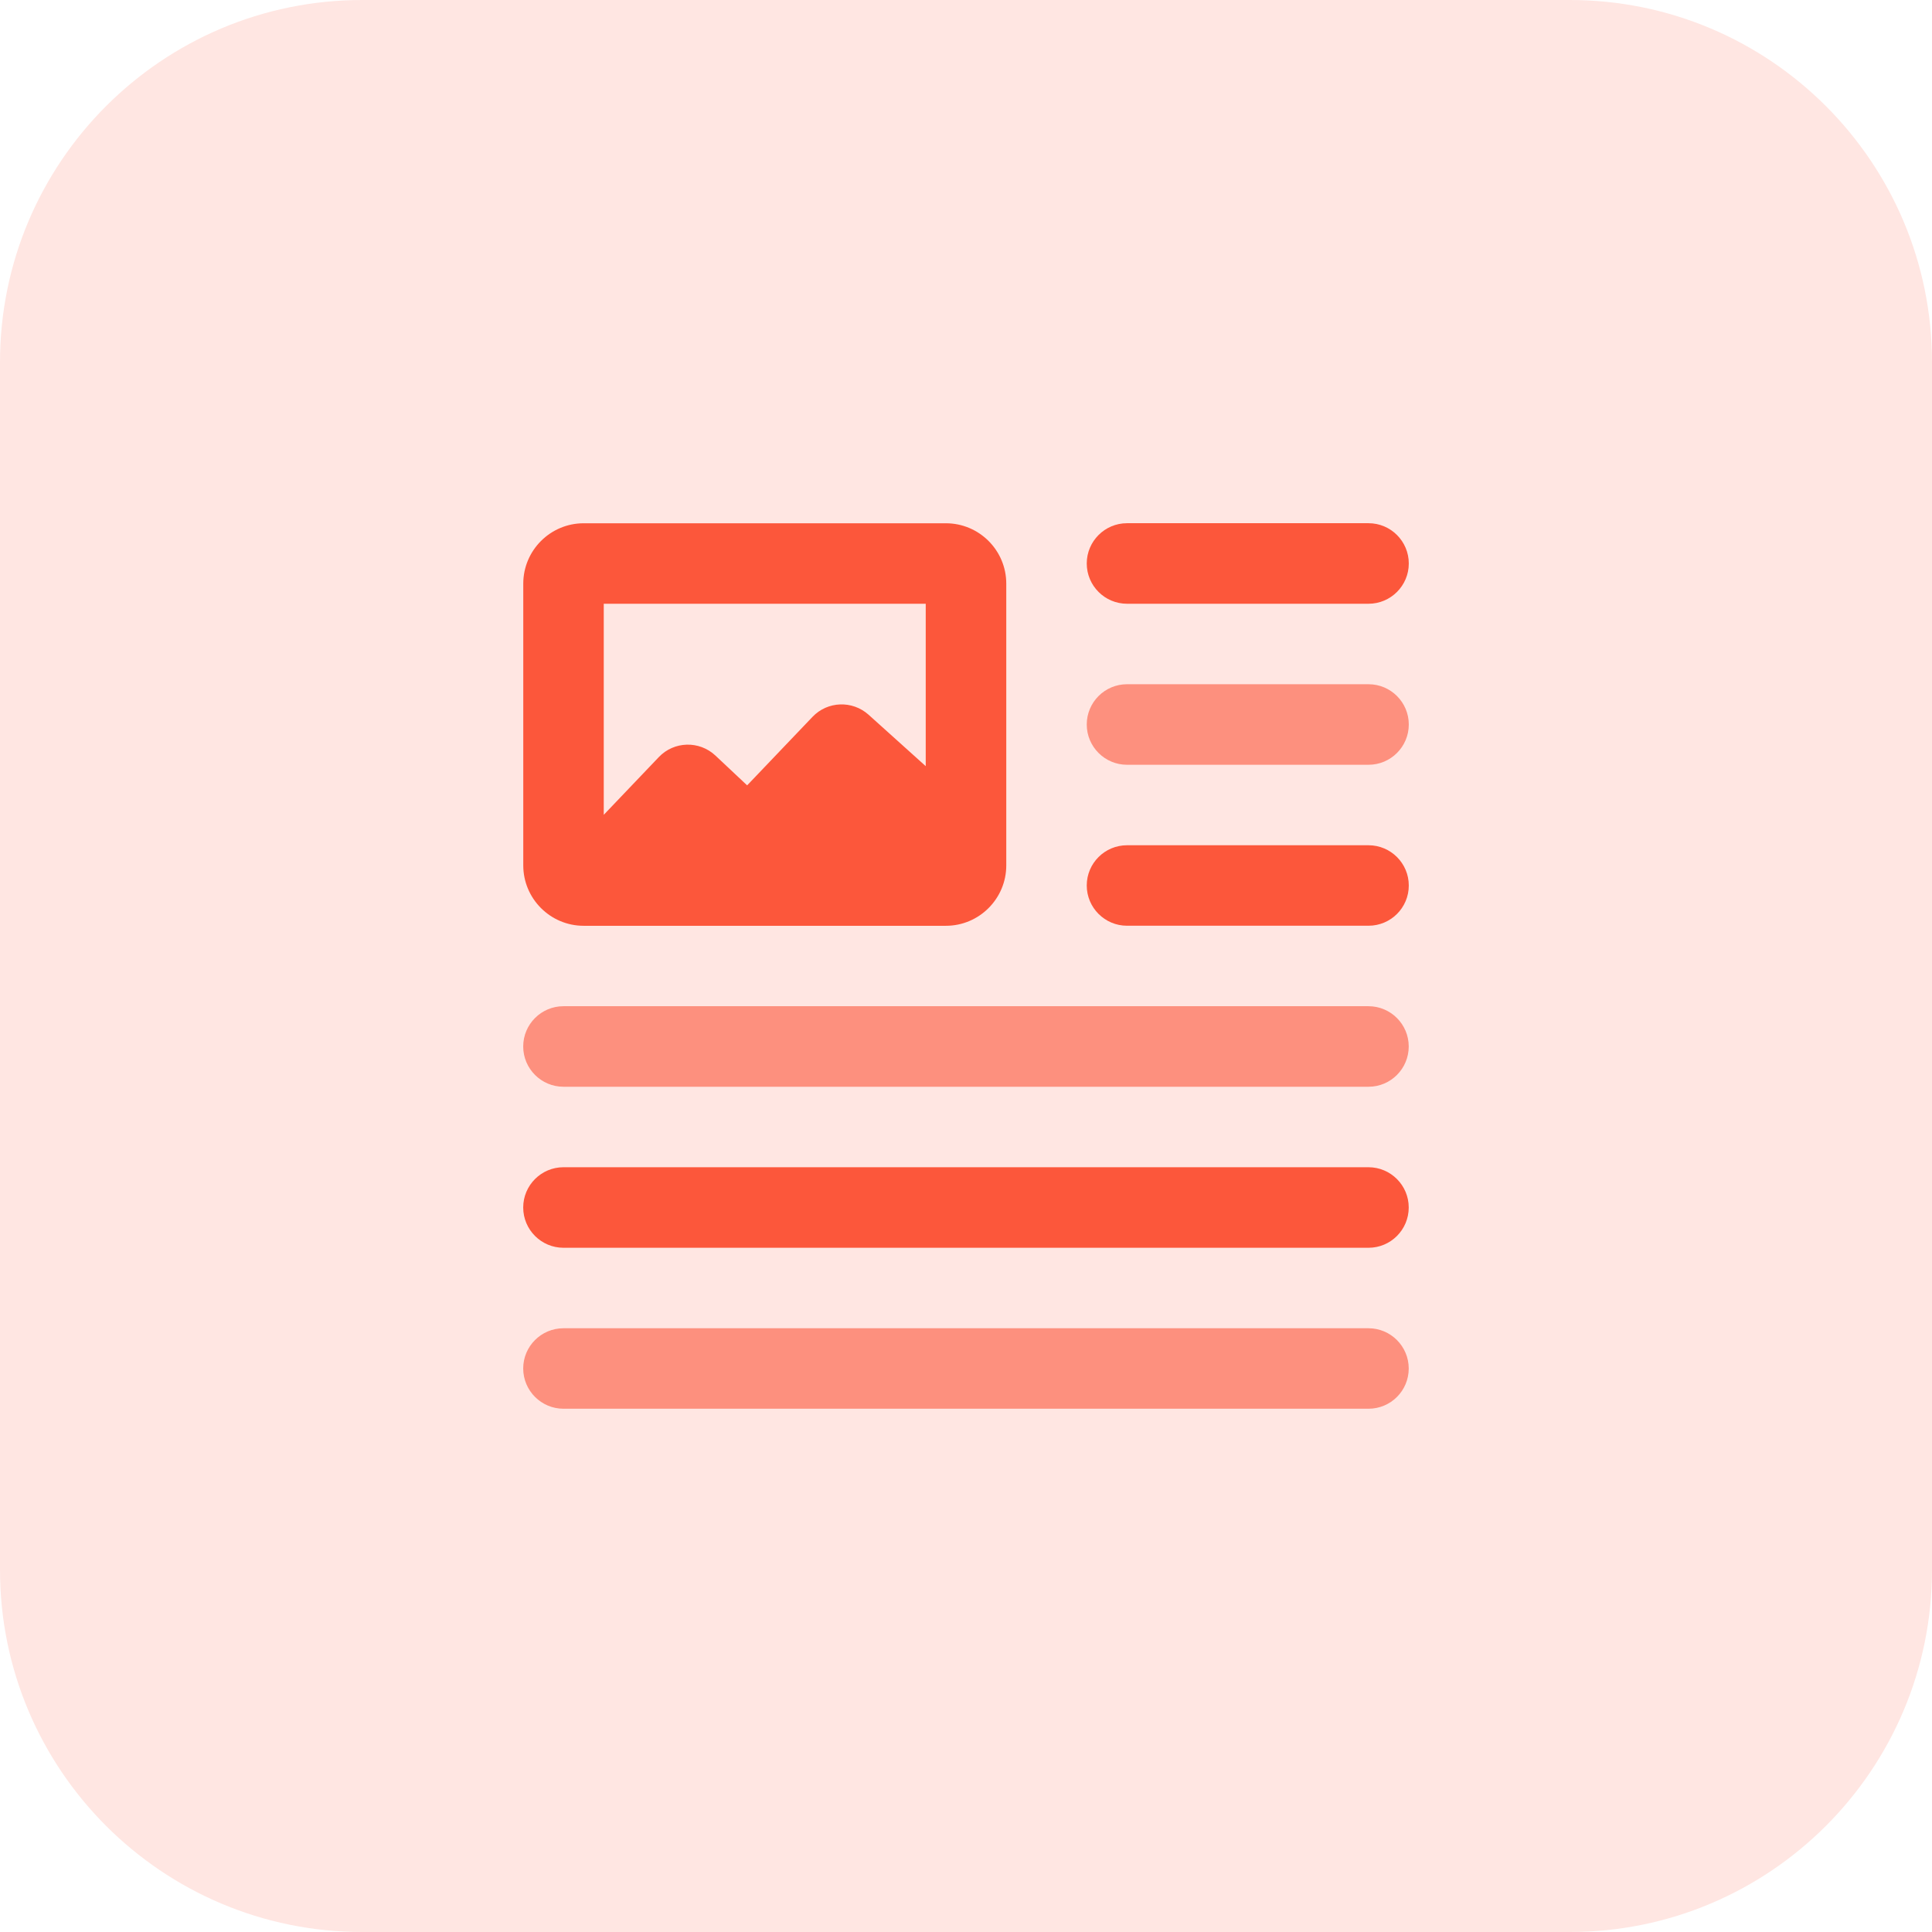
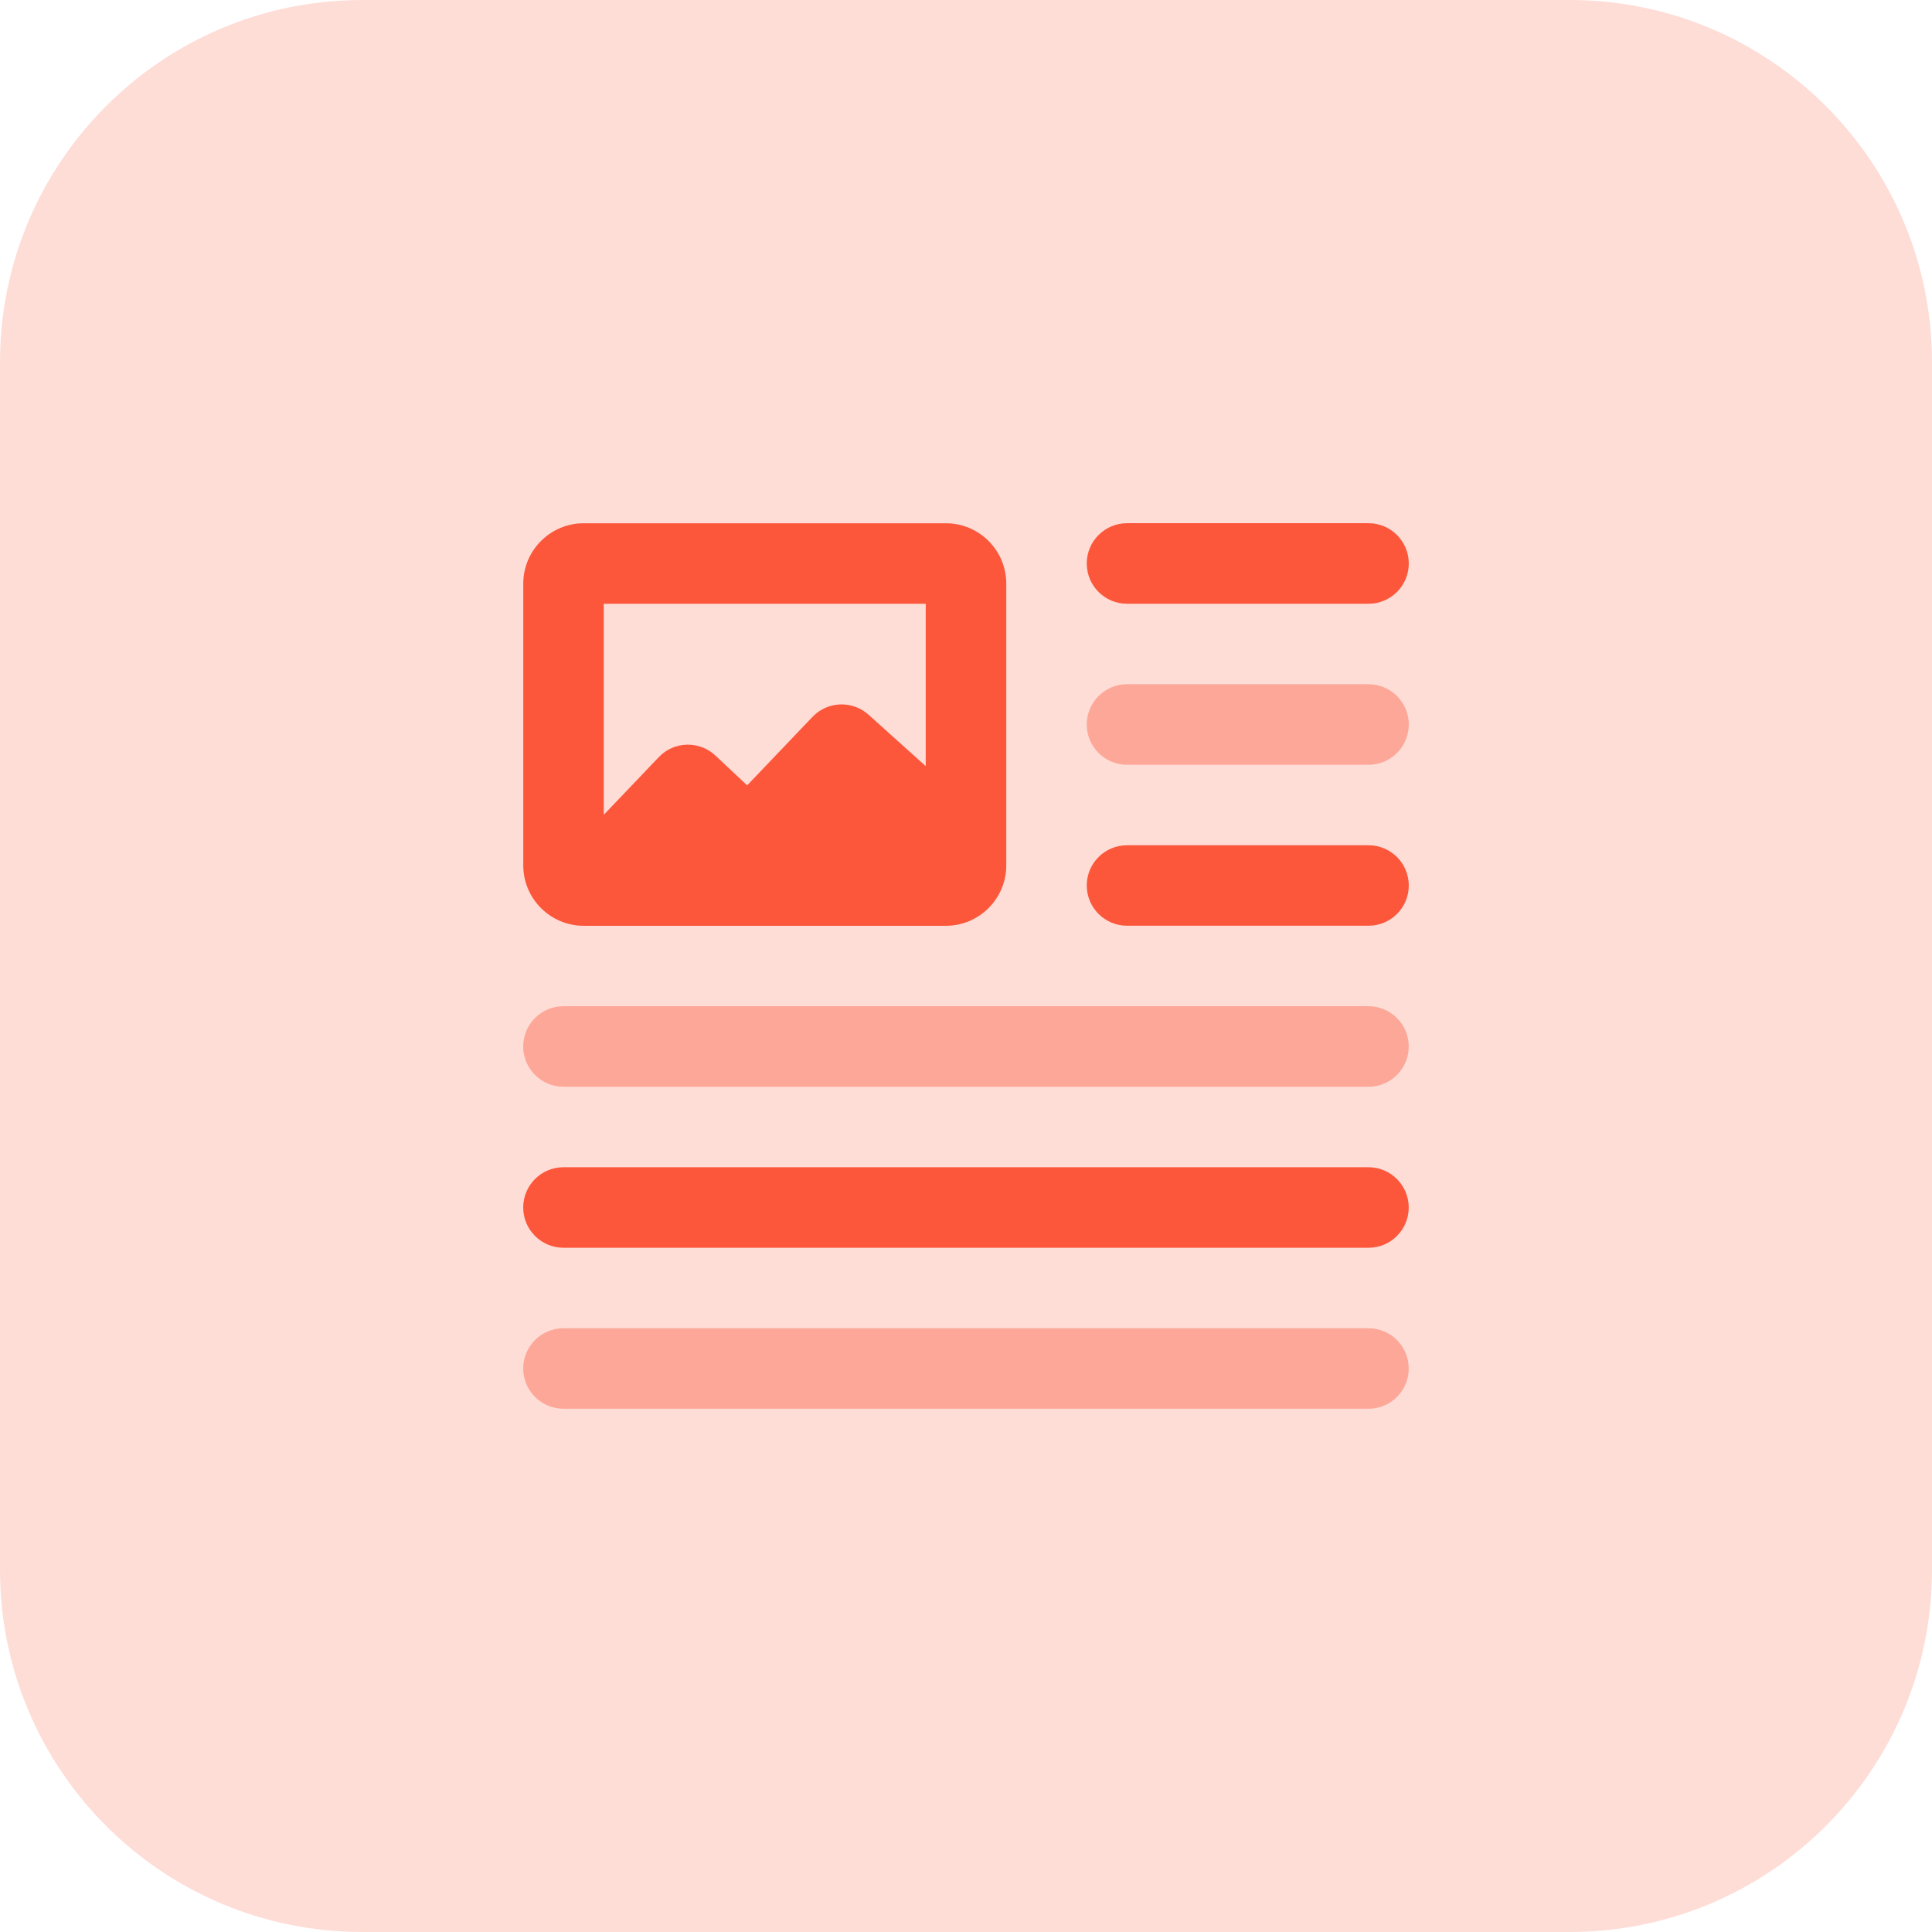
<svg xmlns="http://www.w3.org/2000/svg" height="512pt" viewBox="0 0 512 512" width="512pt">
-   <path d="m416 512h-320c-53.023 0-96-42.977-96-96v-320c0-53.023 42.977-96 96-96h320c53.023 0 96 42.977 96 96v320c0 53.023-42.977 96-96 96zm0 0" fill="#ffe6e2" />
-   <path d="m362.672 202.672h-64c-5.887 0-10.672-4.785-10.672-10.672s4.785-10.672 10.672-10.672h64c5.887 0 10.672 4.785 10.672 10.672s-4.785 10.672-10.672 10.672zm0 0" fill="#fd907e" />
-   <path d="m362.672 160h-64c-5.887 0-10.672-4.785-10.672-10.672s4.785-10.672 10.672-10.672h64c5.887 0 10.672 4.785 10.672 10.672s-4.785 10.672-10.672 10.672zm0 0" fill="#fc573b" />
-   <path d="m362.672 245.328h-64c-5.887 0-10.672-4.785-10.672-10.672s4.785-10.656 10.672-10.656h64c5.887 0 10.672 4.785 10.672 10.672s-4.785 10.656-10.672 10.656zm0 0" fill="#fc573b" />
-   <path d="m362.672 288h-213.344c-5.887 0-10.672-4.785-10.672-10.672s4.785-10.672 10.672-10.672h213.328c5.887 0 10.672 4.785 10.672 10.672s-4.77 10.672-10.656 10.672zm0 0" fill="#fd907e" />
-   <path d="m362.672 330.672h-213.344c-5.887 0-10.672-4.785-10.672-10.672s4.785-10.672 10.672-10.672h213.328c5.887 0 10.672 4.785 10.672 10.672s-4.77 10.672-10.656 10.672zm0 0" fill="#fc573b" />
-   <path d="m362.672 373.328h-213.344c-5.887 0-10.672-4.785-10.672-10.672s4.785-10.656 10.672-10.656h213.328c5.887 0 10.672 4.785 10.672 10.672s-4.77 10.656-10.656 10.656zm0 0" fill="#fd907e" />
-   <path d="m250.672 138.672h-96c-8.816 0-16 7.184-16 16v74.672c0 8.816 7.184 16 16 16h96c8.816 0 16-7.184 16-16v-74.672c0-8.832-7.184-16-16-16zm-5.344 21.328v43.039l-15.152-13.633c-4.289-3.84-10.863-3.613-14.848.562l-17.328 18.16-8.398-7.891c-4.273-4.016-10.992-3.84-15.027.418l-14.574 15.281v-55.938zm0 0" fill="#fc573b" />
+   <path d="m416 512h-320c-53.023 0-96-42.977-96-96v-320c0-53.023 42.977-96 96-96h320c53.023 0 96 42.977 96 96v320c0 53.023-42.977 96-96 96zm0 0" fill="rgb(252,87,59,20%)" />
+   <path d="m362.672 202.672h-64c-5.887 0-10.672-4.785-10.672-10.672s4.785-10.672 10.672-10.672h64c5.887 0 10.672 4.785 10.672 10.672s-4.785 10.672-10.672 10.672zm0 0" fill="rgb(252,87,59,40%)" />
+   <path d="m362.672 160h-64c-5.887 0-10.672-4.785-10.672-10.672s4.785-10.672 10.672-10.672h64c5.887 0 10.672 4.785 10.672 10.672s-4.785 10.672-10.672 10.672zm0 0" fill="rgb(252,87,59,100%)" />
+   <path d="m362.672 245.328h-64c-5.887 0-10.672-4.785-10.672-10.672s4.785-10.656 10.672-10.656h64c5.887 0 10.672 4.785 10.672 10.672s-4.785 10.656-10.672 10.656zm0 0" fill="rgb(252,87,59,100%)" />
+   <path d="m362.672 288h-213.344c-5.887 0-10.672-4.785-10.672-10.672s4.785-10.672 10.672-10.672h213.328c5.887 0 10.672 4.785 10.672 10.672s-4.77 10.672-10.656 10.672zm0 0" fill="rgb(252,87,59,40%)" />
+   <path d="m362.672 330.672h-213.344c-5.887 0-10.672-4.785-10.672-10.672s4.785-10.672 10.672-10.672h213.328c5.887 0 10.672 4.785 10.672 10.672s-4.77 10.672-10.656 10.672zm0 0" fill="rgb(252,87,59,100%)" />
+   <path d="m362.672 373.328h-213.344c-5.887 0-10.672-4.785-10.672-10.672s4.785-10.656 10.672-10.656h213.328c5.887 0 10.672 4.785 10.672 10.672s-4.77 10.656-10.656 10.656zm0 0" fill="rgb(252,87,59,40%)" />
+   <path d="m250.672 138.672h-96c-8.816 0-16 7.184-16 16v74.672c0 8.816 7.184 16 16 16h96c8.816 0 16-7.184 16-16v-74.672c0-8.832-7.184-16-16-16zm-5.344 21.328v43.039l-15.152-13.633c-4.289-3.84-10.863-3.613-14.848.562l-17.328 18.16-8.398-7.891c-4.273-4.016-10.992-3.84-15.027.418l-14.574 15.281v-55.938zm0 0" fill="rgb(252,87,59,100%)" />
</svg>
